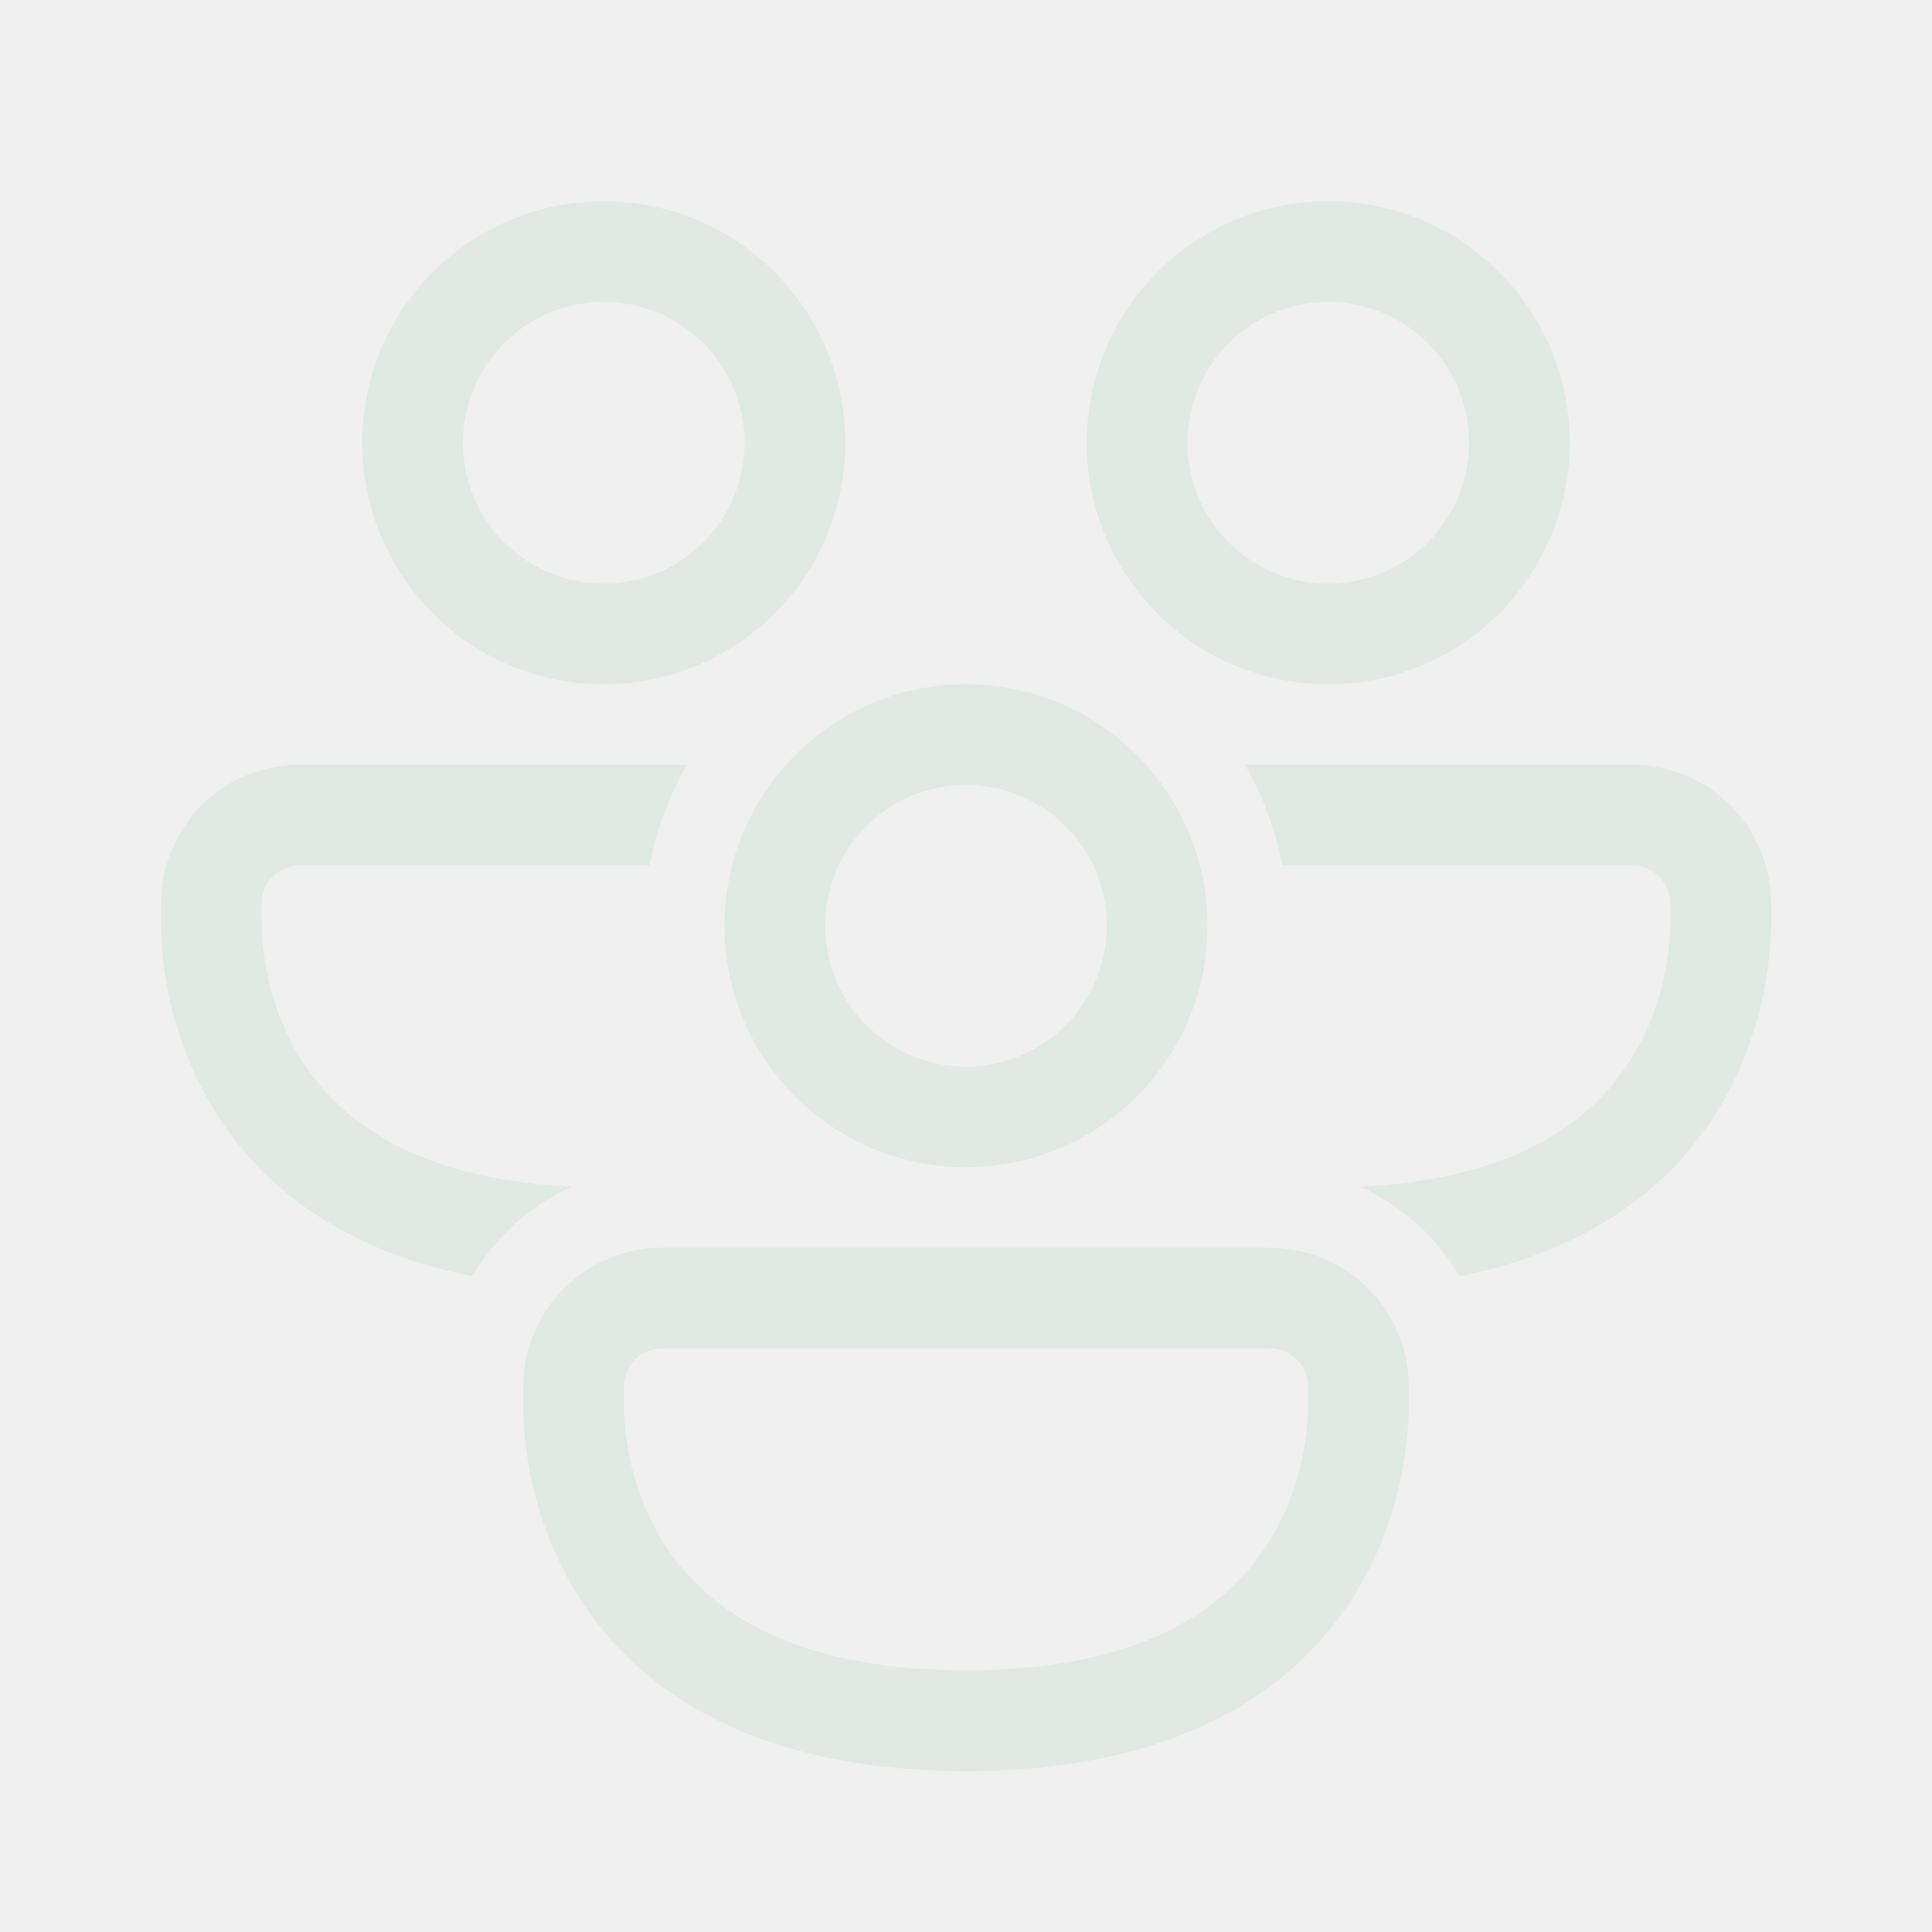
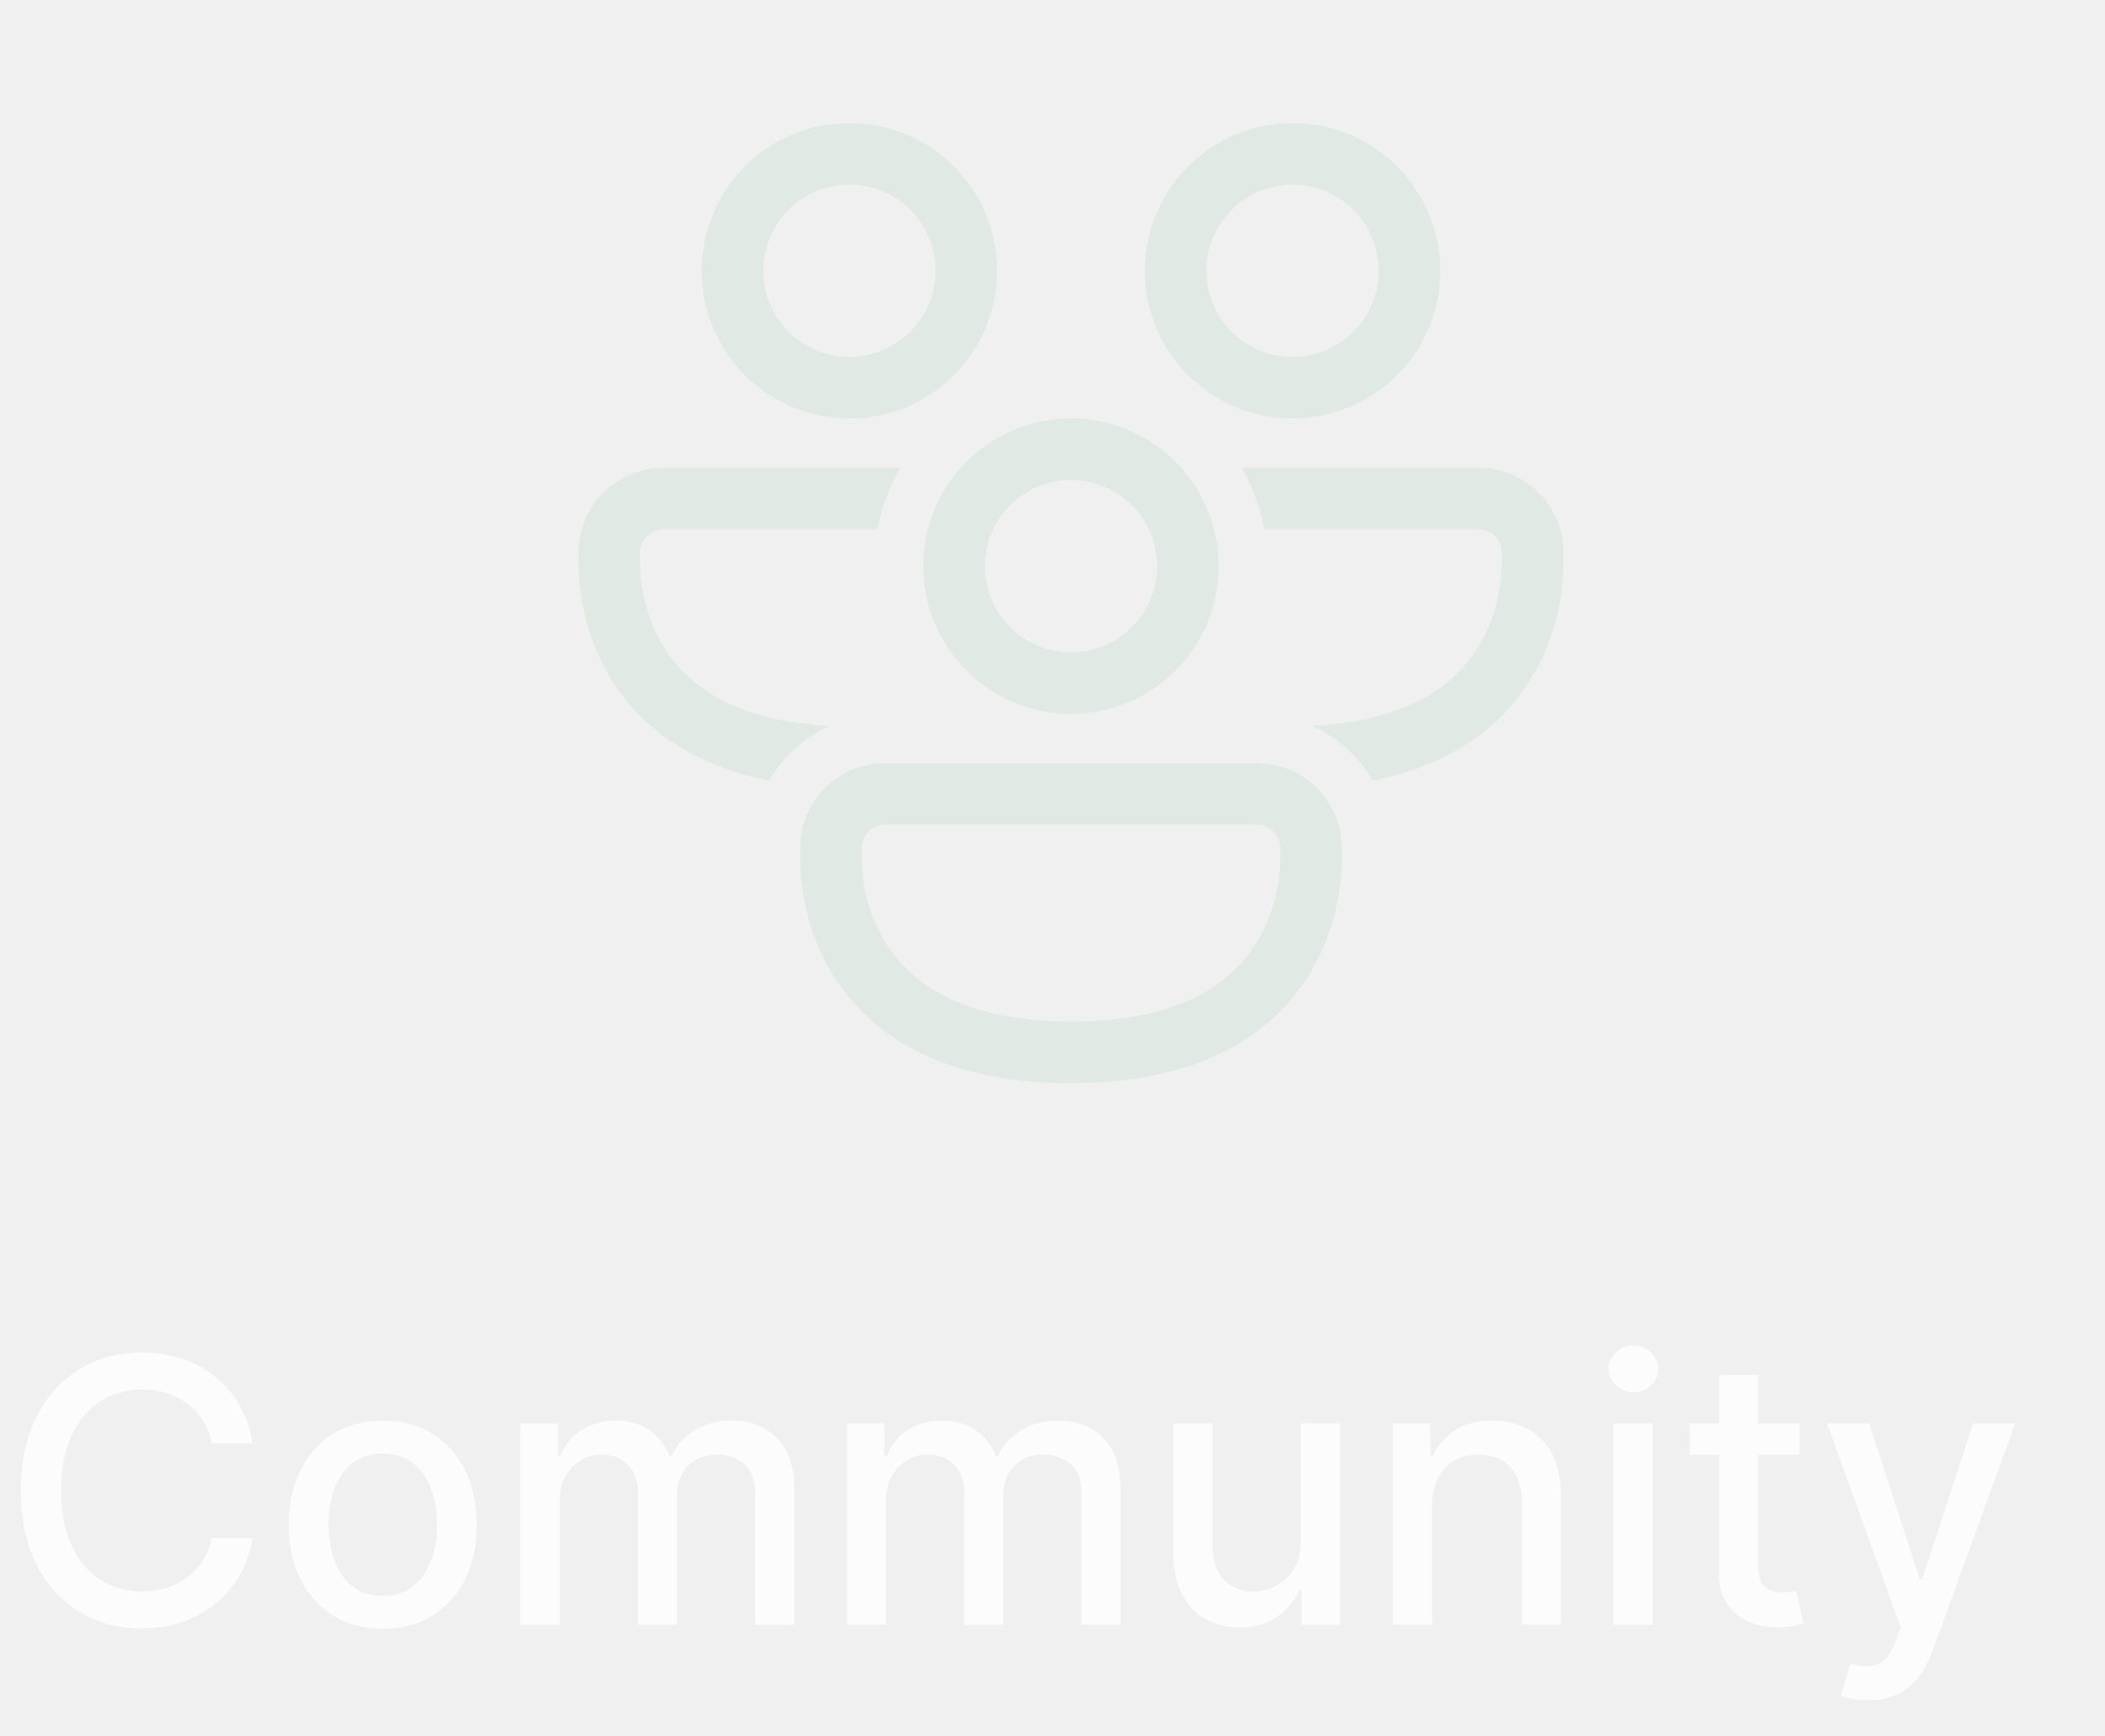
- <svg xmlns="http://www.w3.org/2000/svg" width="32" height="32" viewBox="0 0 32 32" fill="none">
-   <path d="M7.667 7.333C7.667 6.715 7.912 6.121 8.35 5.683C8.788 5.246 9.381 5 10 5C10.619 5 11.212 5.246 11.65 5.683C12.088 6.121 12.333 6.715 12.333 7.333C12.333 7.952 12.088 8.546 11.65 8.983C11.212 9.421 10.619 9.667 10 9.667C9.381 9.667 8.788 9.421 8.35 8.983C7.912 8.546 7.667 7.952 7.667 7.333ZM10 3.333C9.475 3.333 8.955 3.437 8.469 3.638C7.984 3.839 7.543 4.134 7.172 4.505C6.8 4.876 6.506 5.317 6.304 5.803C6.103 6.288 6 6.808 6 7.333C6 7.859 6.103 8.379 6.304 8.864C6.506 9.349 6.8 9.79 7.172 10.162C7.543 10.533 7.984 10.828 8.469 11.029C8.955 11.23 9.475 11.333 10 11.333C11.061 11.333 12.078 10.912 12.828 10.162C13.579 9.412 14 8.394 14 7.333C14 6.273 13.579 5.255 12.828 4.505C12.078 3.755 11.061 3.333 10 3.333ZM19.667 7.333C19.667 6.715 19.913 6.121 20.35 5.683C20.788 5.246 21.381 5 22 5C22.619 5 23.212 5.246 23.65 5.683C24.087 6.121 24.333 6.715 24.333 7.333C24.333 7.952 24.087 8.546 23.65 8.983C23.212 9.421 22.619 9.667 22 9.667C21.381 9.667 20.788 9.421 20.35 8.983C19.913 8.546 19.667 7.952 19.667 7.333ZM22 3.333C21.475 3.333 20.955 3.437 20.469 3.638C19.984 3.839 19.543 4.134 19.172 4.505C18.8 4.876 18.506 5.317 18.305 5.803C18.104 6.288 18 6.808 18 7.333C18 7.859 18.104 8.379 18.305 8.864C18.506 9.349 18.8 9.79 19.172 10.162C19.543 10.533 19.984 10.828 20.469 11.029C20.955 11.23 21.475 11.333 22 11.333C23.061 11.333 24.078 10.912 24.828 10.162C25.579 9.412 26 8.394 26 7.333C26 6.273 25.579 5.255 24.828 4.505C24.078 3.755 23.061 3.333 22 3.333ZM2.667 14.964C2.667 14.662 2.726 14.364 2.842 14.085C2.957 13.806 3.126 13.553 3.34 13.34C3.553 13.126 3.806 12.957 4.085 12.842C4.364 12.726 4.662 12.667 4.964 12.667H11.38C11.081 13.183 10.871 13.747 10.76 14.333H4.964C4.881 14.333 4.799 14.35 4.723 14.381C4.646 14.413 4.577 14.46 4.518 14.518C4.459 14.577 4.413 14.646 4.381 14.723C4.35 14.799 4.333 14.881 4.333 14.964V15.25C4.333 15.43 4.335 16.539 5.013 17.587C5.61 18.512 6.828 19.533 9.469 19.655C8.781 19.967 8.207 20.485 7.826 21.137C5.678 20.715 4.373 19.668 3.613 18.491C2.667 17.027 2.667 15.513 2.667 15.251V14.965V14.964ZM22.531 19.655C23.219 19.967 23.793 20.485 24.174 21.137C26.322 20.715 27.627 19.668 28.387 18.491C29.333 17.027 29.333 15.513 29.333 15.251V14.965C29.333 14.663 29.274 14.364 29.159 14.085C29.043 13.806 28.874 13.553 28.661 13.34C28.447 13.126 28.194 12.957 27.915 12.842C27.637 12.726 27.338 12.667 27.036 12.667H20.62C20.913 13.175 21.127 13.737 21.24 14.333H27.036C27.384 14.333 27.667 14.616 27.667 14.964V15.25C27.667 15.43 27.665 16.539 26.987 17.587C26.39 18.512 25.172 19.533 22.531 19.655ZM16 13C15.381 13 14.788 13.246 14.35 13.684C13.912 14.121 13.667 14.714 13.667 15.333C13.667 15.952 13.912 16.546 14.35 16.983C14.788 17.421 15.381 17.667 16 17.667C16.619 17.667 17.212 17.421 17.65 16.983C18.087 16.546 18.333 15.952 18.333 15.333C18.333 14.714 18.087 14.121 17.65 13.684C17.212 13.246 16.619 13 16 13ZM12 15.333C12 14.273 12.421 13.255 13.172 12.505C13.922 11.755 14.939 11.333 16 11.333C17.061 11.333 18.078 11.755 18.828 12.505C19.579 13.255 20 14.273 20 15.333C20 16.394 19.579 17.412 18.828 18.162C18.078 18.912 17.061 19.333 16 19.333C14.939 19.333 13.922 18.912 13.172 18.162C12.421 17.412 12 16.394 12 15.333ZM8.667 22.964C8.667 22.355 8.909 21.77 9.34 21.34C9.77 20.909 10.355 20.667 10.964 20.667H21.036C21.645 20.667 22.23 20.909 22.66 21.34C23.091 21.77 23.333 22.355 23.333 22.964V23.251C23.333 23.514 23.333 25.027 22.387 26.491C21.399 28.022 19.489 29.333 16 29.333C12.511 29.333 10.601 28.022 9.613 26.491C8.667 25.027 8.667 23.513 8.667 23.251V22.964ZM10.964 22.333C10.797 22.333 10.636 22.4 10.518 22.518C10.4 22.636 10.333 22.797 10.333 22.964V23.25C10.333 23.43 10.335 24.539 11.013 25.587C11.649 26.572 12.989 27.667 16 27.667C19.011 27.667 20.351 26.572 20.987 25.587C21.665 24.539 21.667 23.43 21.667 23.25V22.964C21.667 22.797 21.6 22.636 21.482 22.518C21.364 22.4 21.203 22.333 21.036 22.333H10.964Z" fill="#E0E9E3" />
+ <svg xmlns="http://www.w3.org/2000/svg" width="57" height="47" viewBox="0 0 57 47" fill="none">
+   <path d="M20.667 7.333C20.667 6.714 20.913 6.121 21.35 5.683C21.788 5.246 22.381 5 23 5C23.619 5 24.212 5.246 24.65 5.683C25.087 6.121 25.333 6.714 25.333 7.333C25.333 7.952 25.087 8.546 24.65 8.983C24.212 9.421 23.619 9.667 23 9.667C22.381 9.667 21.788 9.421 21.35 8.983C20.913 8.546 20.667 7.952 20.667 7.333ZM23 3.333C22.475 3.333 21.955 3.437 21.469 3.638C20.984 3.839 20.543 4.133 20.172 4.505C19.8 4.876 19.506 5.317 19.305 5.803C19.104 6.288 19 6.808 19 7.333C19 7.859 19.104 8.379 19.305 8.864C19.506 9.349 19.8 9.79 20.172 10.162C20.543 10.533 20.984 10.828 21.469 11.029C21.955 11.23 22.475 11.333 23 11.333C24.061 11.333 25.078 10.912 25.828 10.162C26.579 9.412 27 8.394 27 7.333C27 6.272 26.579 5.255 25.828 4.505C25.078 3.755 24.061 3.333 23 3.333ZM32.667 7.333C32.667 6.714 32.913 6.121 33.35 5.683C33.788 5.246 34.381 5 35 5C35.619 5 36.212 5.246 36.65 5.683C37.087 6.121 37.333 6.714 37.333 7.333C37.333 7.952 37.087 8.546 36.65 8.983C36.212 9.421 35.619 9.667 35 9.667C34.381 9.667 33.788 9.421 33.35 8.983C32.913 8.546 32.667 7.952 32.667 7.333ZM35 3.333C34.475 3.333 33.955 3.437 33.469 3.638C32.984 3.839 32.543 4.133 32.172 4.505C31.8 4.876 31.506 5.317 31.305 5.803C31.104 6.288 31 6.808 31 7.333C31 7.859 31.104 8.379 31.305 8.864C31.506 9.349 31.8 9.79 32.172 10.162C32.543 10.533 32.984 10.828 33.469 11.029C33.955 11.23 34.475 11.333 35 11.333C36.061 11.333 37.078 10.912 37.828 10.162C38.579 9.412 39 8.394 39 7.333C39 6.272 38.579 5.255 37.828 4.505C37.078 3.755 36.061 3.333 35 3.333ZM15.667 14.964C15.667 14.662 15.726 14.364 15.841 14.085C15.957 13.806 16.126 13.553 16.34 13.339C16.553 13.126 16.806 12.957 17.085 12.841C17.364 12.726 17.662 12.667 17.964 12.667H24.38C24.081 13.183 23.871 13.747 23.76 14.333H17.964C17.881 14.333 17.799 14.35 17.723 14.381C17.646 14.413 17.577 14.459 17.518 14.518C17.459 14.576 17.413 14.646 17.381 14.723C17.35 14.799 17.333 14.881 17.333 14.964V15.25C17.333 15.43 17.335 16.539 18.013 17.587C18.61 18.512 19.828 19.533 22.469 19.655C21.781 19.966 21.207 20.484 20.826 21.137C18.678 20.715 17.373 19.668 16.613 18.491C15.667 17.027 15.667 15.513 15.667 15.251V14.965V14.964ZM35.531 19.655C36.219 19.966 36.793 20.484 37.174 21.137C39.322 20.715 40.627 19.668 41.387 18.491C42.333 17.027 42.333 15.513 42.333 15.251V14.965C42.333 14.663 42.274 14.364 42.159 14.085C42.043 13.806 41.874 13.553 41.661 13.34C41.447 13.126 41.194 12.957 40.915 12.841C40.636 12.726 40.338 12.667 40.036 12.667H33.62C33.913 13.175 34.127 13.737 34.24 14.333H40.036C40.384 14.333 40.667 14.616 40.667 14.964V15.25C40.667 15.43 40.665 16.539 39.987 17.587C39.39 18.512 38.172 19.533 35.531 19.655ZM29 13C28.381 13 27.788 13.246 27.35 13.683C26.913 14.121 26.667 14.714 26.667 15.333C26.667 15.952 26.913 16.546 27.35 16.983C27.788 17.421 28.381 17.667 29 17.667C29.619 17.667 30.212 17.421 30.65 16.983C31.087 16.546 31.333 15.952 31.333 15.333C31.333 14.714 31.087 14.121 30.65 13.683C30.212 13.246 29.619 13 29 13ZM25 15.333C25 14.272 25.421 13.255 26.172 12.505C26.922 11.755 27.939 11.333 29 11.333C30.061 11.333 31.078 11.755 31.828 12.505C32.579 13.255 33 14.272 33 15.333C33 16.394 32.579 17.412 31.828 18.162C31.078 18.912 30.061 19.333 29 19.333C27.939 19.333 26.922 18.912 26.172 18.162C25.421 17.412 25 16.394 25 15.333ZM21.667 22.964C21.667 22.355 21.909 21.77 22.34 21.34C22.77 20.909 23.355 20.667 23.964 20.667H34.036C34.645 20.667 35.23 20.909 35.66 21.34C36.091 21.77 36.333 22.355 36.333 22.964V23.251C36.333 23.514 36.333 25.027 35.387 26.491C34.399 28.022 32.489 29.333 29 29.333C25.511 29.333 23.601 28.022 22.613 26.491C21.667 25.027 21.667 23.513 21.667 23.251V22.964ZM23.964 22.333C23.797 22.333 23.636 22.4 23.518 22.518C23.4 22.636 23.333 22.797 23.333 22.964V23.25C23.333 23.43 23.335 24.539 24.013 25.587C24.649 26.572 25.989 27.667 29 27.667C32.011 27.667 33.351 26.572 33.987 25.587C34.665 24.539 34.667 23.43 34.667 23.25V22.964C34.667 22.797 34.6 22.636 34.482 22.518C34.364 22.4 34.203 22.333 34.036 22.333H23.964Z" fill="#E0E9E3" />
+   <path d="M6.839 39.092H5.732C5.689 38.856 5.61 38.647 5.494 38.467C5.378 38.287 5.236 38.135 5.067 38.009C4.899 37.884 4.711 37.789 4.503 37.725C4.297 37.661 4.078 37.629 3.846 37.629C3.427 37.629 3.052 37.735 2.72 37.945C2.391 38.156 2.131 38.465 1.939 38.872C1.75 39.279 1.655 39.776 1.655 40.364C1.655 40.956 1.75 41.455 1.939 41.862C2.131 42.269 2.392 42.577 2.724 42.785C3.055 42.994 3.428 43.098 3.842 43.098C4.072 43.098 4.29 43.067 4.496 43.006C4.704 42.942 4.892 42.848 5.06 42.725C5.228 42.602 5.37 42.452 5.487 42.274C5.605 42.094 5.687 41.888 5.732 41.656L6.839 41.66C6.78 42.017 6.665 42.346 6.495 42.647C6.327 42.945 6.11 43.203 5.845 43.421C5.582 43.637 5.282 43.803 4.943 43.922C4.605 44.04 4.235 44.099 3.835 44.099C3.205 44.099 2.644 43.95 2.152 43.652C1.66 43.351 1.271 42.922 0.987 42.363C0.705 41.804 0.565 41.138 0.565 40.364C0.565 39.587 0.707 38.921 0.991 38.364C1.275 37.806 1.663 37.377 2.156 37.079C2.648 36.778 3.208 36.628 3.835 36.628C4.221 36.628 4.581 36.684 4.915 36.795C5.251 36.904 5.553 37.065 5.82 37.278C6.088 37.488 6.309 37.746 6.484 38.052C6.66 38.355 6.778 38.702 6.839 39.092ZM10.365 44.11C9.854 44.11 9.407 43.993 9.026 43.758C8.645 43.524 8.349 43.196 8.138 42.775C7.928 42.353 7.822 41.861 7.822 41.298C7.822 40.732 7.928 40.237 8.138 39.813C8.349 39.389 8.645 39.06 9.026 38.826C9.407 38.592 9.854 38.474 10.365 38.474C10.876 38.474 11.322 38.592 11.704 38.826C12.085 39.06 12.381 39.389 12.591 39.813C12.802 40.237 12.908 40.732 12.908 41.298C12.908 41.861 12.802 42.353 12.591 42.775C12.381 43.196 12.085 43.524 11.704 43.758C11.322 43.993 10.876 44.11 10.365 44.11ZM10.368 43.219C10.7 43.219 10.975 43.131 11.192 42.956C11.41 42.781 11.571 42.548 11.675 42.256C11.782 41.965 11.835 41.644 11.835 41.294C11.835 40.946 11.782 40.626 11.675 40.335C11.571 40.042 11.41 39.806 11.192 39.629C10.975 39.451 10.7 39.362 10.368 39.362C10.035 39.362 9.758 39.451 9.537 39.629C9.32 39.806 9.157 40.042 9.051 40.335C8.947 40.626 8.895 40.946 8.895 41.294C8.895 41.644 8.947 41.965 9.051 42.256C9.157 42.548 9.32 42.781 9.537 42.956C9.758 43.131 10.035 43.219 10.368 43.219ZM14.093 44V38.545H15.112V39.433H15.179C15.293 39.133 15.479 38.898 15.737 38.73C15.995 38.56 16.304 38.474 16.664 38.474C17.028 38.474 17.334 38.56 17.58 38.73C17.828 38.901 18.012 39.135 18.13 39.433H18.187C18.317 39.142 18.524 38.91 18.809 38.737C19.093 38.562 19.431 38.474 19.824 38.474C20.319 38.474 20.723 38.63 21.035 38.94C21.35 39.25 21.508 39.717 21.508 40.342V44H20.446V40.442C20.446 40.072 20.345 39.805 20.144 39.639C19.943 39.474 19.702 39.391 19.423 39.391C19.077 39.391 18.809 39.497 18.617 39.71C18.425 39.921 18.329 40.192 18.329 40.523V44H17.271V40.374C17.271 40.078 17.179 39.84 16.994 39.66C16.809 39.481 16.569 39.391 16.273 39.391C16.072 39.391 15.886 39.444 15.716 39.55C15.547 39.655 15.411 39.8 15.307 39.987C15.205 40.174 15.155 40.391 15.155 40.637V44H14.093ZM22.931 44V38.545H23.95V39.433H24.017C24.131 39.133 24.317 38.898 24.575 38.73C24.833 38.56 25.142 38.474 25.502 38.474C25.866 38.474 26.172 38.56 26.418 38.73C26.666 38.901 26.85 39.135 26.968 39.433H27.025C27.155 39.142 27.362 38.91 27.646 38.737C27.931 38.562 28.269 38.474 28.662 38.474C29.157 38.474 29.561 38.63 29.873 38.94C30.188 39.25 30.345 39.717 30.345 40.342V44H29.284V40.442C29.284 40.072 29.183 39.805 28.982 39.639C28.78 39.474 28.54 39.391 28.261 39.391C27.915 39.391 27.646 39.497 27.455 39.71C27.263 39.921 27.167 40.192 27.167 40.523V44H26.109V40.374C26.109 40.078 26.017 39.84 25.832 39.66C25.647 39.481 25.407 39.391 25.111 39.391C24.91 39.391 24.724 39.444 24.553 39.55C24.385 39.655 24.249 39.8 24.145 39.987C24.043 40.174 23.992 40.391 23.992 40.637V44H22.931ZM35.224 41.738V38.545H36.289V44H35.245V43.055H35.188C35.063 43.347 34.861 43.589 34.584 43.783C34.31 43.975 33.968 44.071 33.558 44.071C33.208 44.071 32.898 43.994 32.628 43.84C32.36 43.684 32.15 43.453 31.996 43.148C31.844 42.842 31.768 42.465 31.768 42.015V38.545H32.83V41.887C32.83 42.259 32.933 42.555 33.139 42.775C33.345 42.995 33.613 43.105 33.942 43.105C34.141 43.105 34.338 43.055 34.535 42.956C34.734 42.856 34.898 42.706 35.028 42.505C35.161 42.304 35.226 42.048 35.224 41.738ZM38.778 40.761V44H37.716V38.545H38.735V39.433H38.802C38.928 39.144 39.124 38.912 39.392 38.737C39.662 38.562 40.002 38.474 40.411 38.474C40.783 38.474 41.108 38.553 41.388 38.709C41.667 38.863 41.884 39.092 42.038 39.398C42.191 39.703 42.268 40.081 42.268 40.531V44H41.206V40.658C41.206 40.263 41.103 39.954 40.898 39.731C40.692 39.507 40.409 39.394 40.049 39.394C39.803 39.394 39.584 39.447 39.392 39.554C39.203 39.66 39.052 39.817 38.941 40.023C38.832 40.226 38.778 40.472 38.778 40.761ZM43.692 44V38.545H44.754V44H43.692ZM44.228 37.704C44.044 37.704 43.885 37.642 43.753 37.519C43.623 37.394 43.557 37.245 43.557 37.072C43.557 36.897 43.623 36.747 43.753 36.624C43.885 36.499 44.044 36.436 44.228 36.436C44.413 36.436 44.571 36.499 44.701 36.624C44.833 36.747 44.9 36.897 44.9 37.072C44.9 37.245 44.833 37.394 44.701 37.519C44.571 37.642 44.413 37.704 44.228 37.704ZM48.729 38.545V39.398H45.749V38.545H48.729ZM46.548 37.239H47.61V42.398C47.61 42.604 47.641 42.76 47.702 42.864C47.764 42.965 47.843 43.035 47.94 43.073C48.04 43.109 48.148 43.126 48.264 43.126C48.349 43.126 48.423 43.12 48.487 43.109C48.551 43.097 48.601 43.087 48.636 43.08L48.828 43.957C48.767 43.981 48.679 44.005 48.565 44.028C48.452 44.054 48.31 44.069 48.139 44.071C47.86 44.076 47.599 44.026 47.358 43.922C47.117 43.818 46.921 43.657 46.772 43.439C46.623 43.221 46.548 42.948 46.548 42.619V37.239ZM50.574 46.045C50.416 46.045 50.271 46.032 50.141 46.006C50.011 45.983 49.914 45.957 49.85 45.928L50.106 45.058C50.3 45.11 50.473 45.133 50.624 45.126C50.776 45.119 50.909 45.062 51.025 44.955C51.144 44.849 51.248 44.675 51.338 44.433L51.469 44.071L49.474 38.545H50.61L51.991 42.778H52.048L53.429 38.545H54.569L52.322 44.728C52.217 45.012 52.085 45.252 51.924 45.449C51.763 45.648 51.571 45.797 51.349 45.896C51.126 45.996 50.868 46.045 50.574 46.045Z" fill="white" fill-opacity="0.8" />
</svg>
